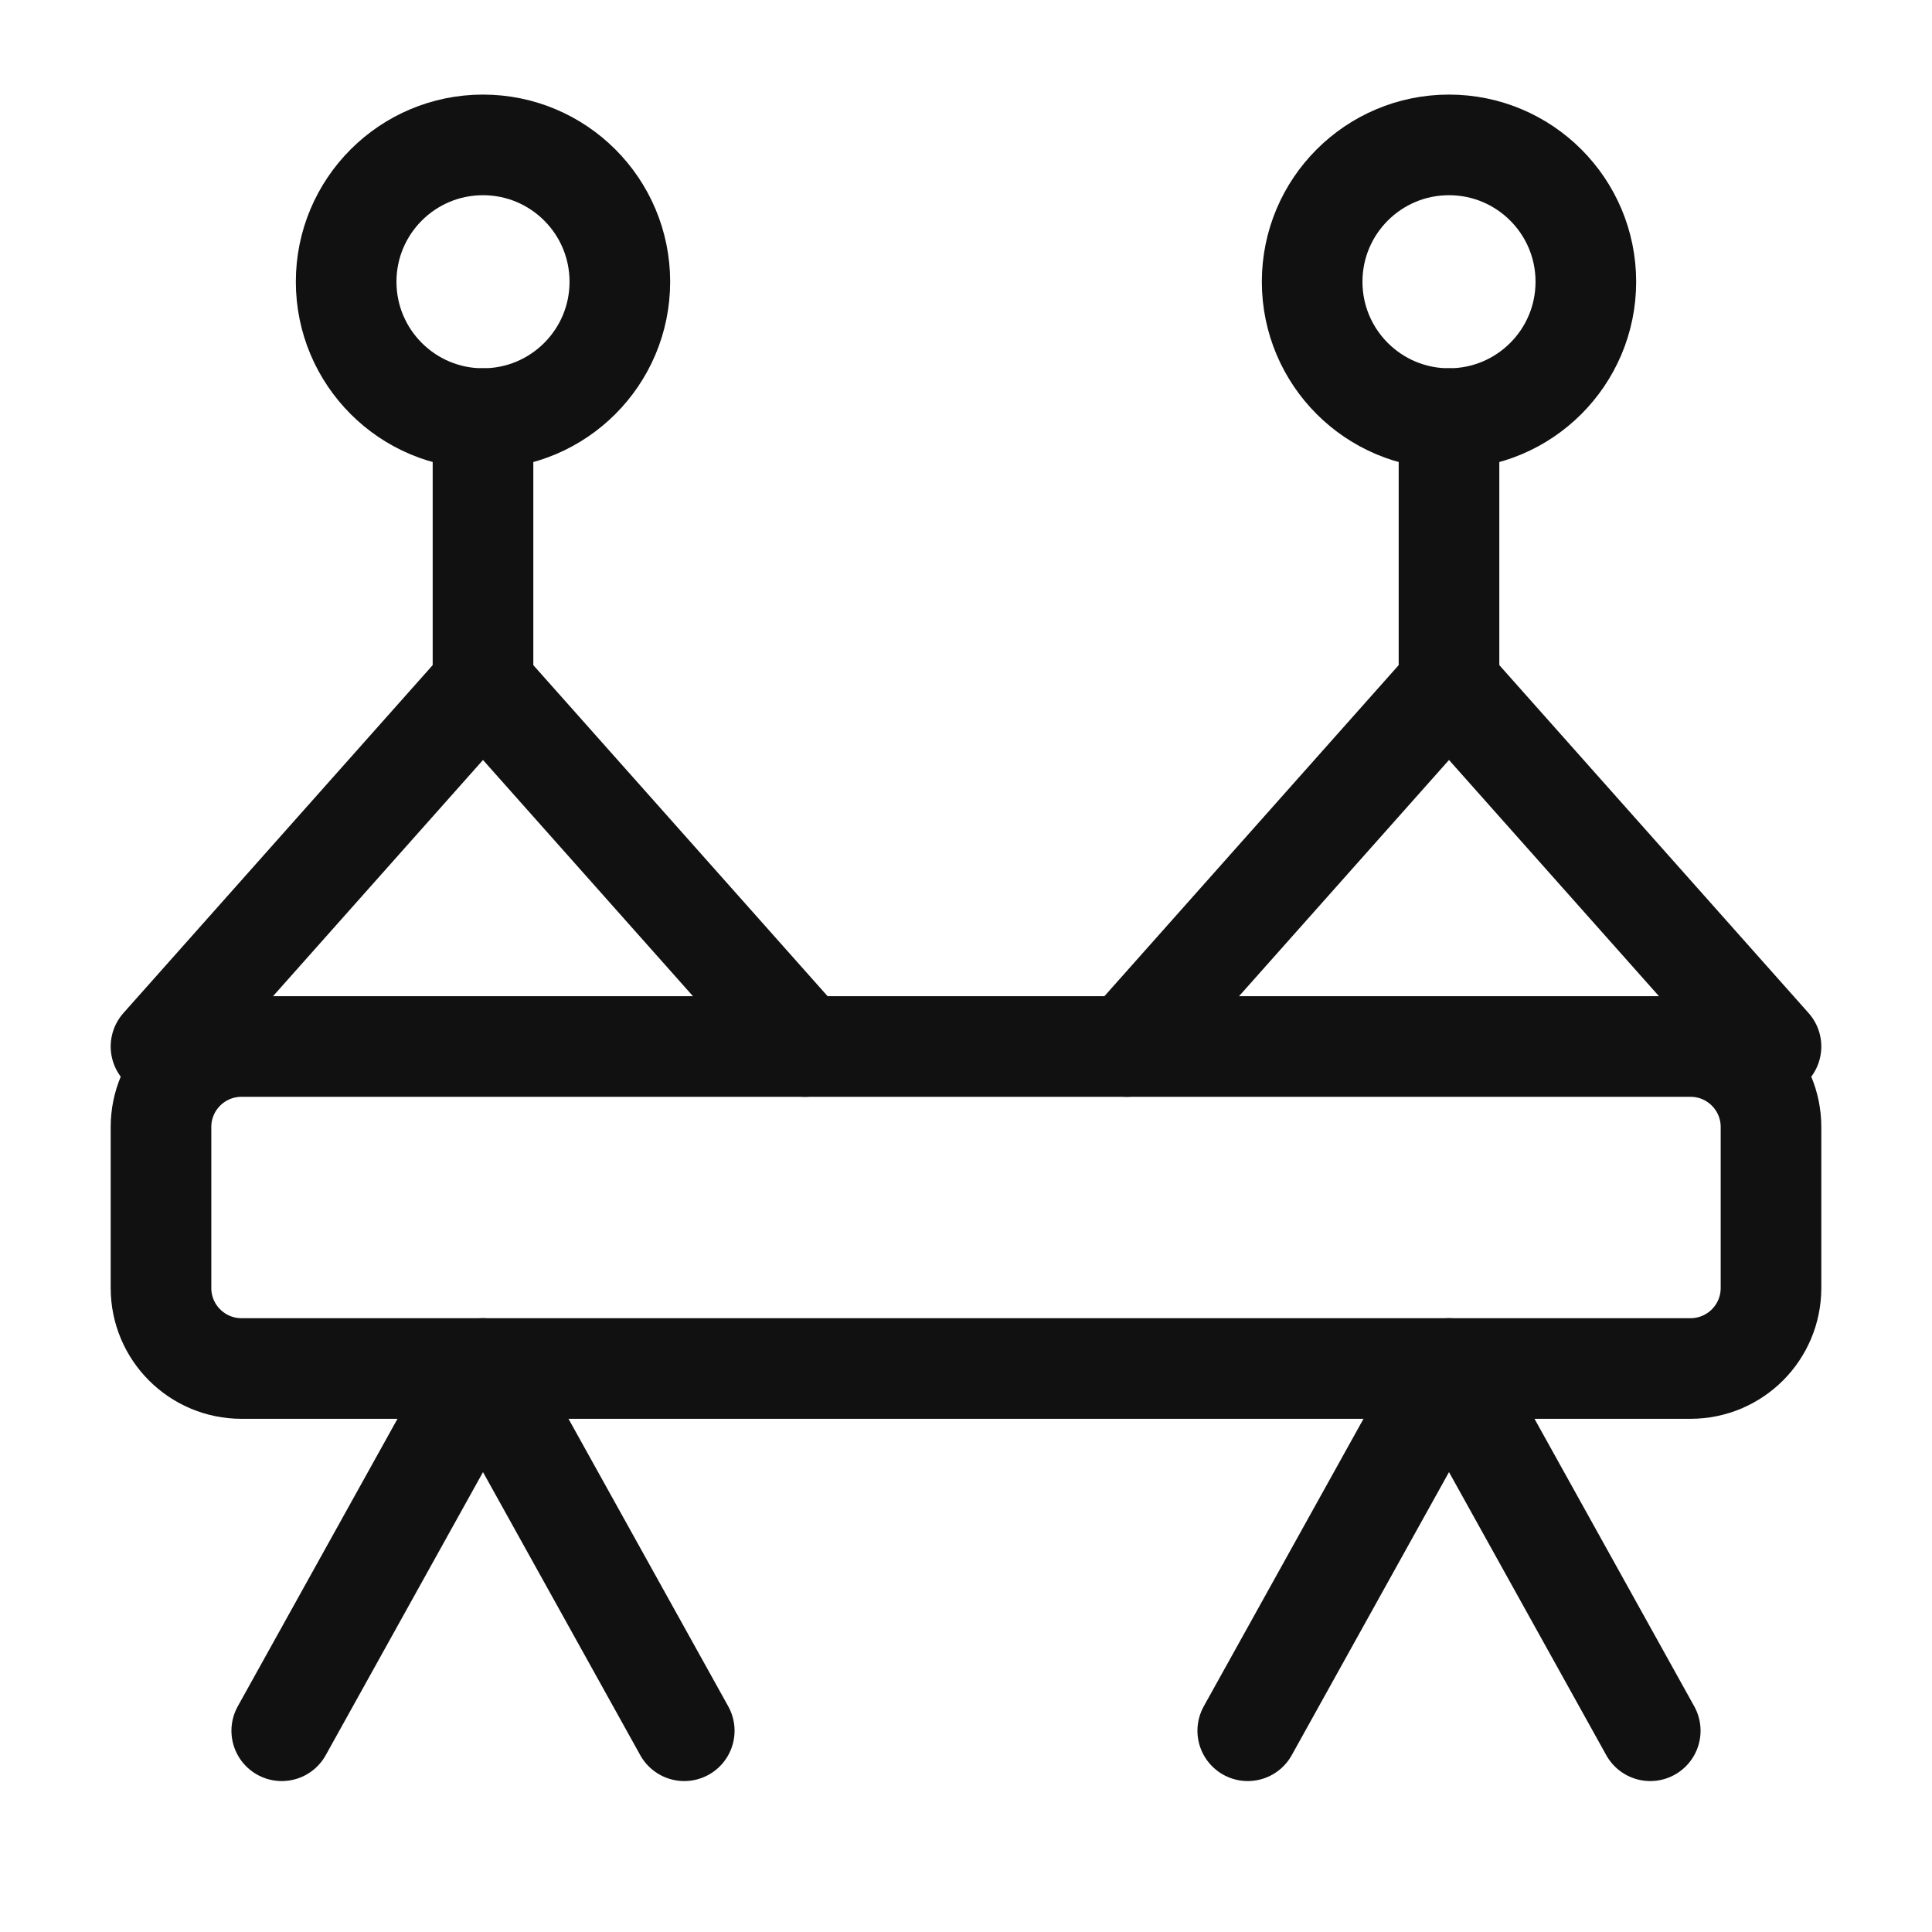
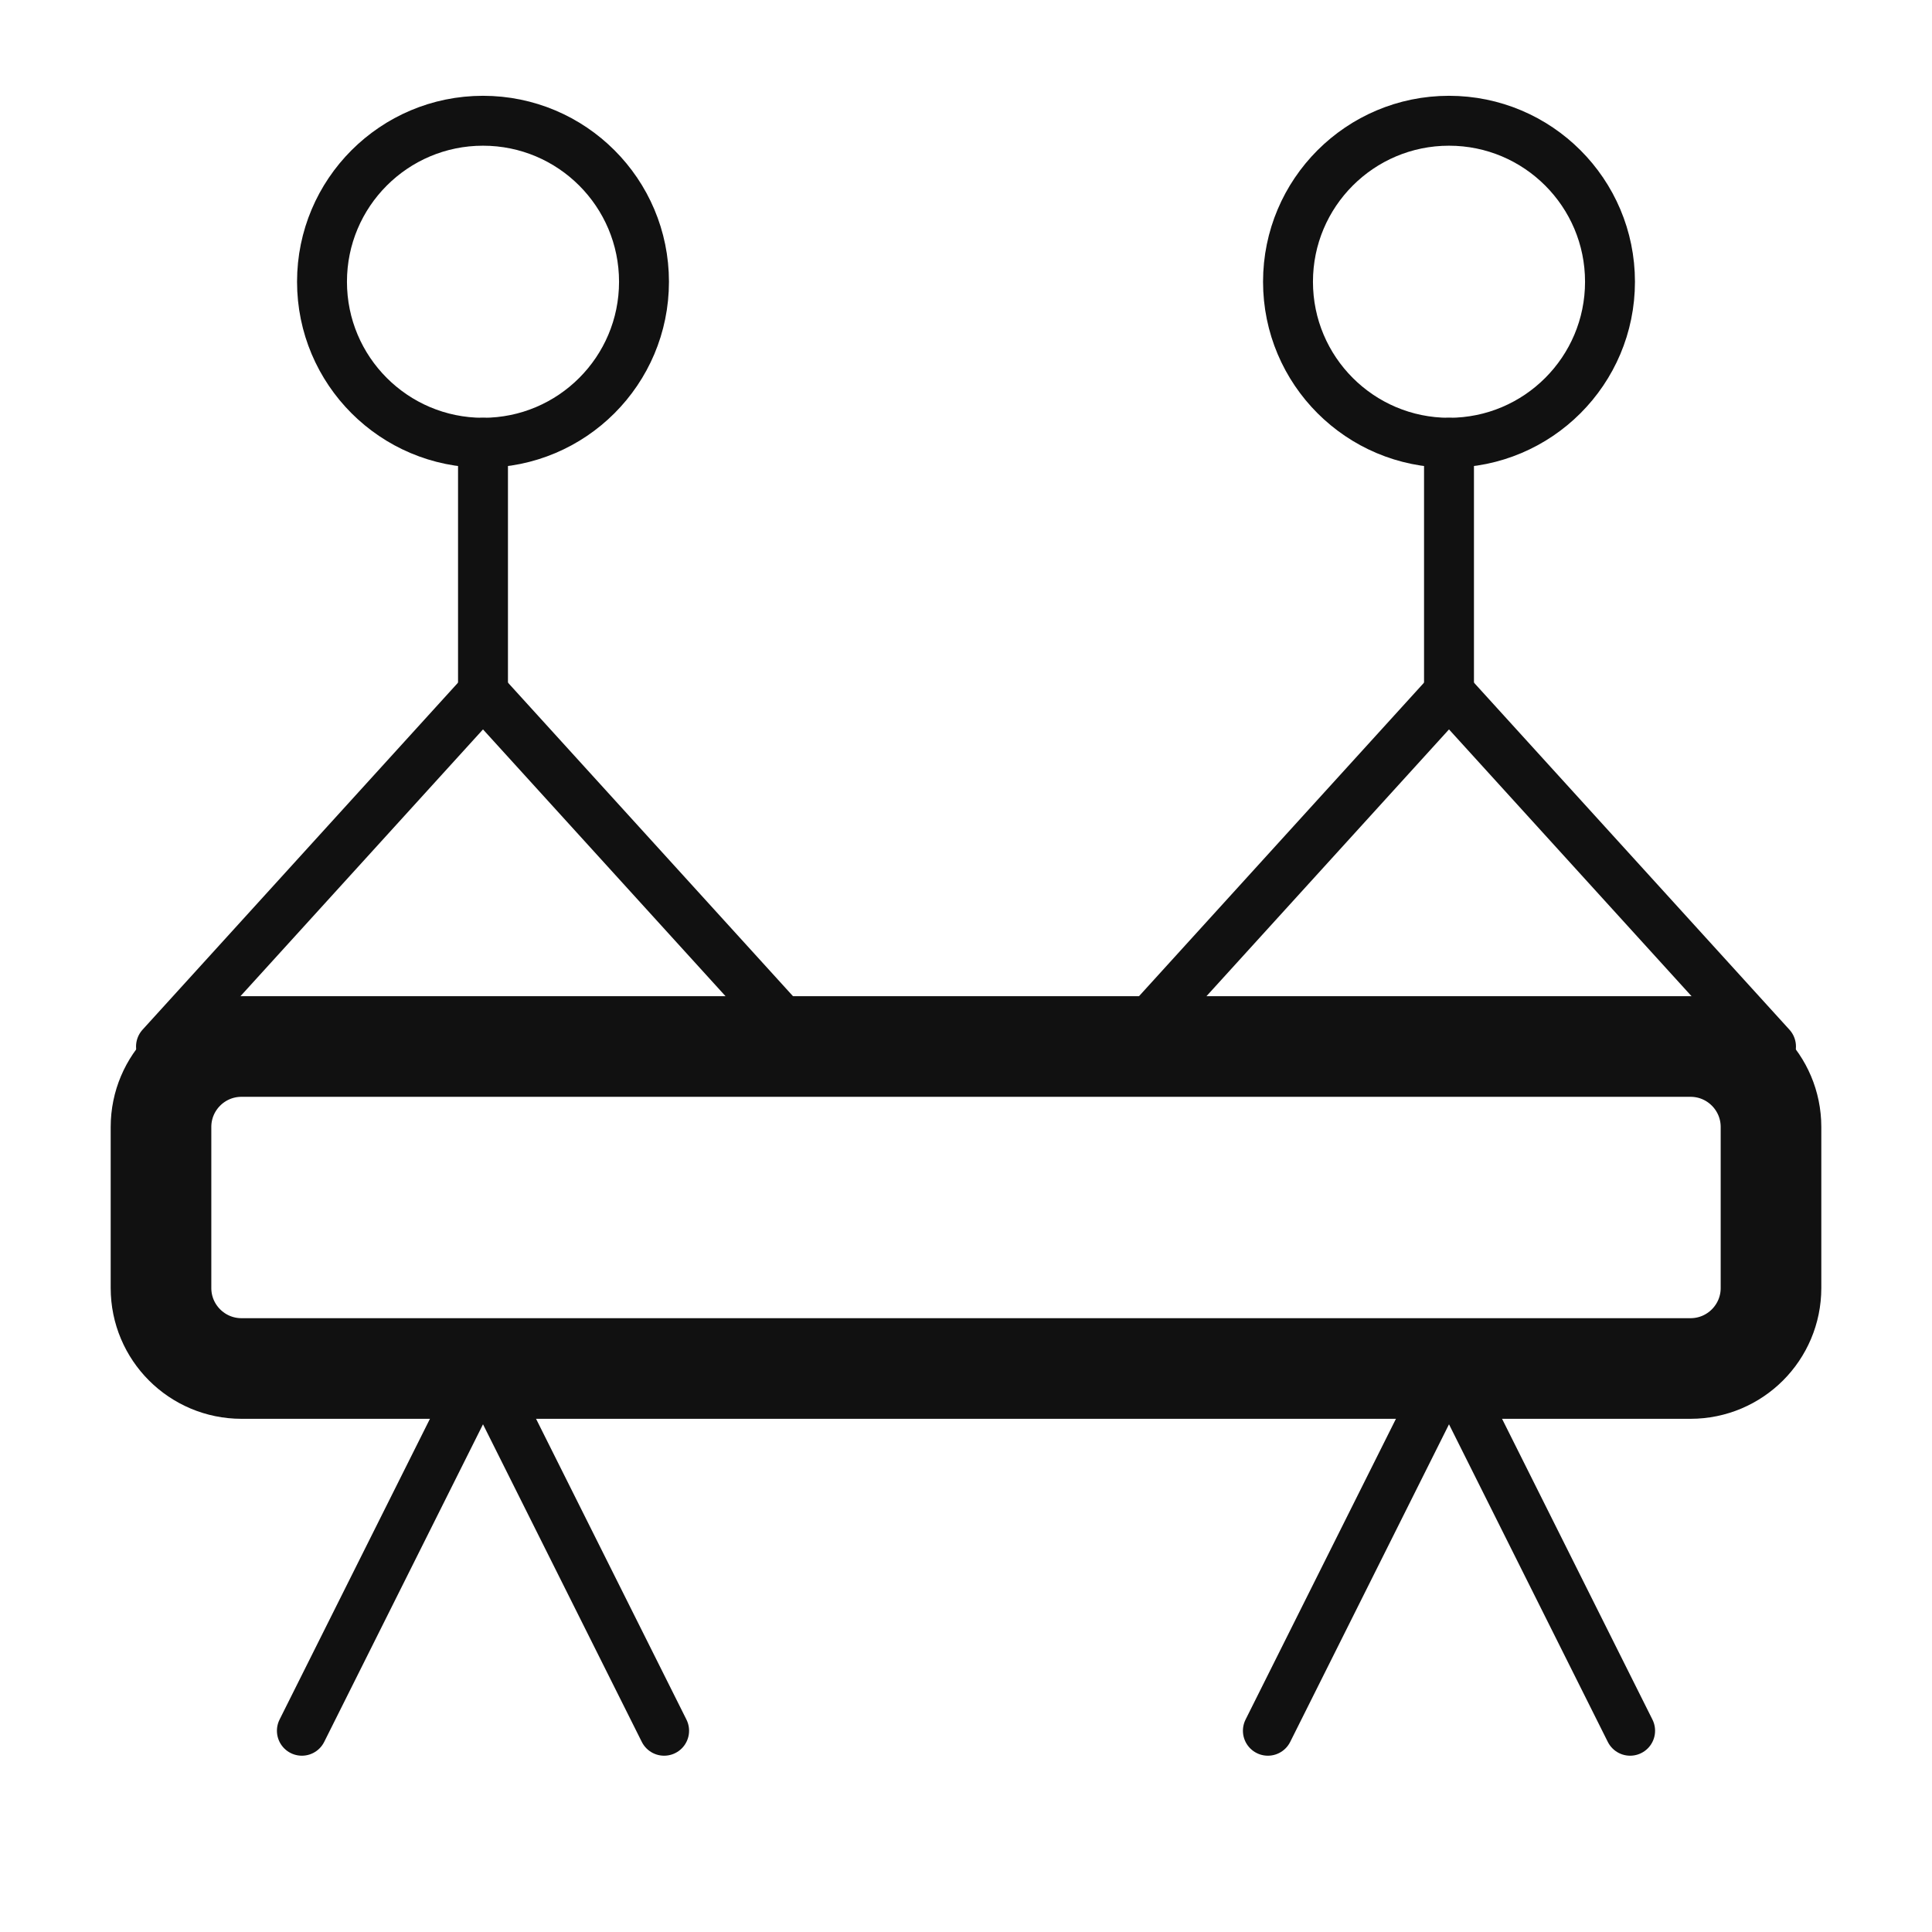
<svg xmlns="http://www.w3.org/2000/svg" viewBox="0 0 24 24" preserveAspectRatio="xMinYMid meet">
  <g fill="none" stroke="#111" stroke-width="1.25" stroke-linecap="round" stroke-linejoin="round">
-     <circle cx="6" cy="3.5" r="1.7" />
-     <path d="M6 5.2v3.3" />
-     <path d="m2 13 4-4.5 4 4.5" />
-     <path d="m3.5 21.5 2.5-4.5 2.5 4.5" />
-     <circle cx="18" cy="3.5" r="1.7" />
-     <path d="M18 5.2v3.3" />
-     <path d="m14 13 4-4.5 4 4.5" />
-     <path d="m15.5 21.5 2.5-4.5 2.5 4.5" />
+     <g stroke-width="0.62">
+       <circle cx="6" cy="3.5" r="2" />
+       <path d="M6 5.5v3.1" />
+       <path d="m2 13 4-4.4 4 4.4" />
+       <path d="m3.75 21.5 2.25-4.5 2.25 4.5" />
+       <circle cx="18" cy="3.5" r="2" />
+       <path d="M18 5.5v3.1" />
+       <path d="m14 13 4-4.4 4 4.4" />
+       <path d="m15.75 21.5 2.25-4.5 2.25 4.5" />
+     </g>
    <rect x="2" y="13" width="20" height="4" rx="1" />
  </g>
</svg>
